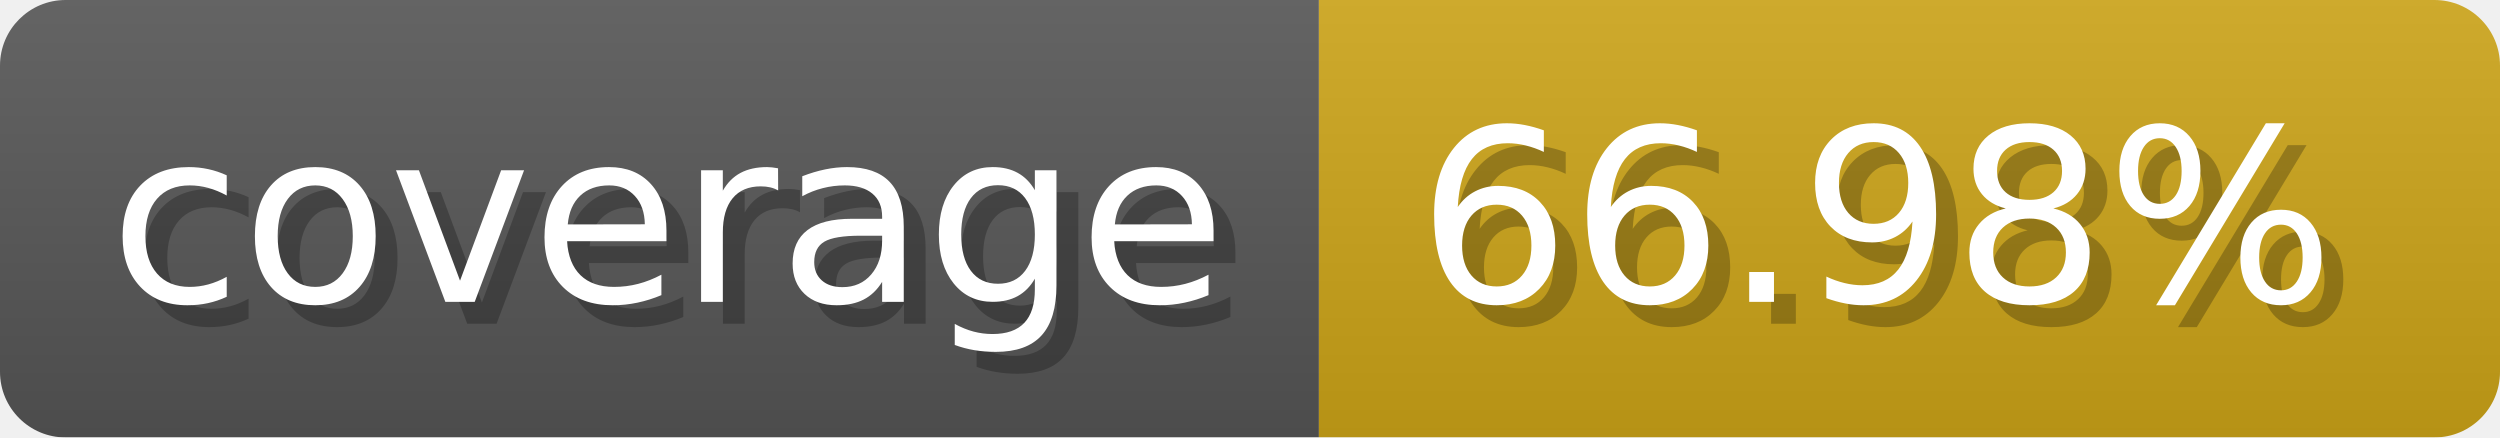
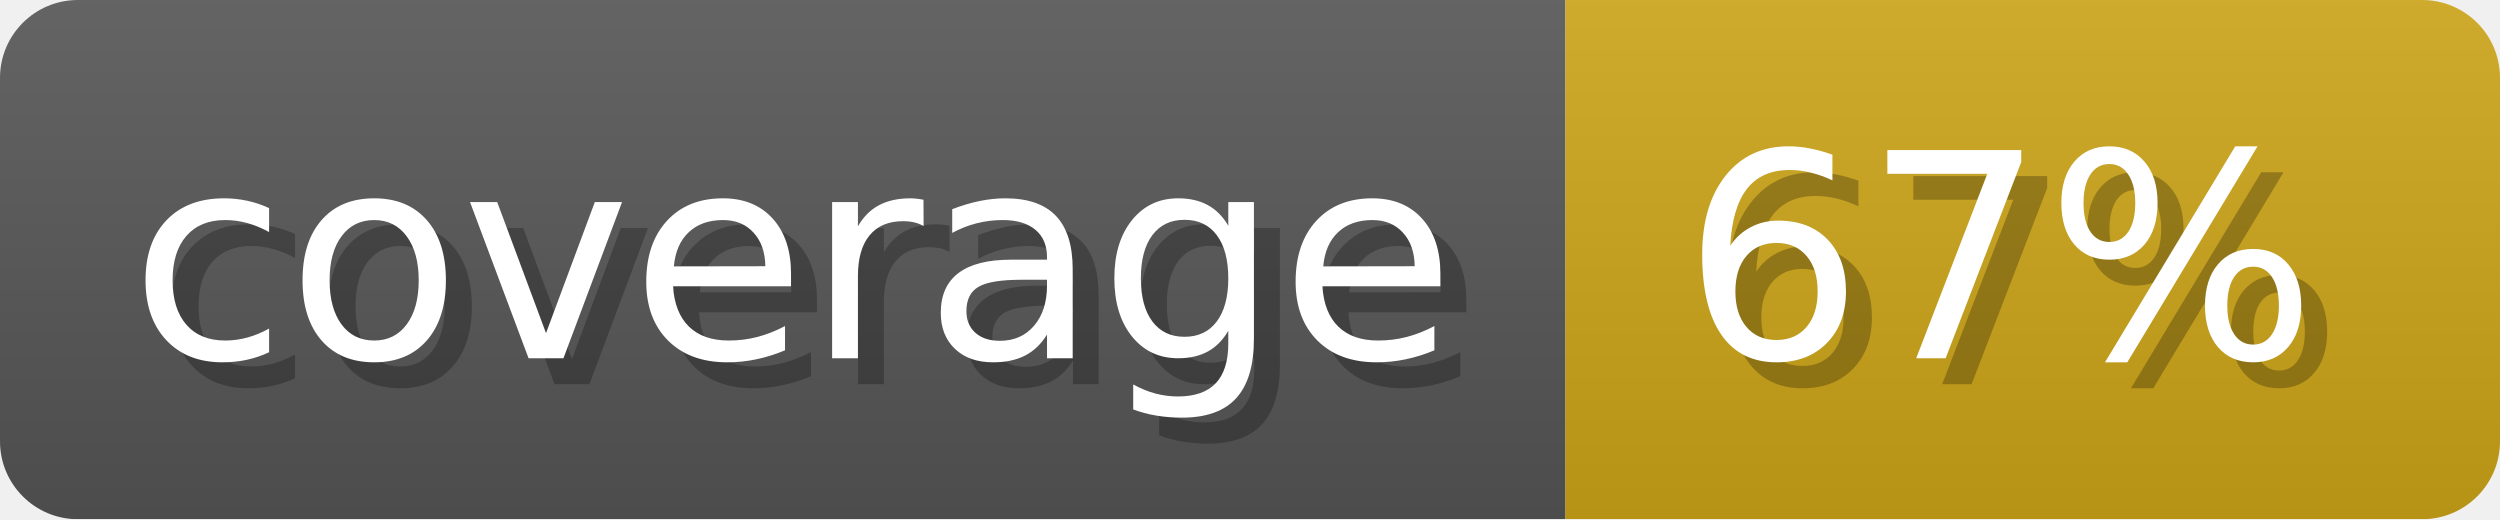
- <svg xmlns="http://www.w3.org/2000/svg" width="114.3" height="20" viewBox="0 0 1143 200" role="img" aria-label="coverage: 66.98%">
-   <linearGradient id="nXntW" x2="0" y2="100%">
+ <svg xmlns="http://www.w3.org/2000/svg" width="96.3" height="20" viewBox="0 0 963 200" role="img" aria-label="coverage: 67%">
+   <linearGradient id="feoLb" x2="0" y2="100%">
    <stop offset="0" stop-opacity=".1" stop-color="#EEE" />
    <stop offset="1" stop-opacity=".1" />
  </linearGradient>
-   <mask id="OcQcb">
-     <rect width="1143" height="200" rx="30" fill="#FFF" />
+   <mask id="BguJZ">
+     <rect width="963" height="200" rx="30" fill="#FFF" />
  </mask>
-   <g mask="url(#OcQcb)">
+   <g mask="url(#BguJZ)">
    <rect width="603" height="200" fill="#555" />
-     <rect width="540" height="200" fill="#cba317" x="603" />
-     <rect width="1143" height="200" fill="url(#nXntW)" />
+     <rect width="360" height="200" fill="#cba317" x="603" />
+     <rect width="963" height="200" fill="url(#feoLb)" />
  </g>
  <g aria-hidden="true" fill="#fff" text-anchor="start" font-family="Verdana,DejaVu Sans,sans-serif" font-size="110">
    <text x="60" y="148" textLength="503" fill="#000" opacity="0.25">coverage</text>
    <text x="50" y="138" textLength="503">coverage</text>
-     <text x="658" y="148" textLength="440" fill="#000" opacity="0.25">66.98%</text>
-     <text x="648" y="138" textLength="440">66.98%</text>
+     <text x="658" y="148" textLength="260" fill="#000" opacity="0.25">67%</text>
+     <text x="648" y="138" textLength="260">67%</text>
  </g>
</svg>
